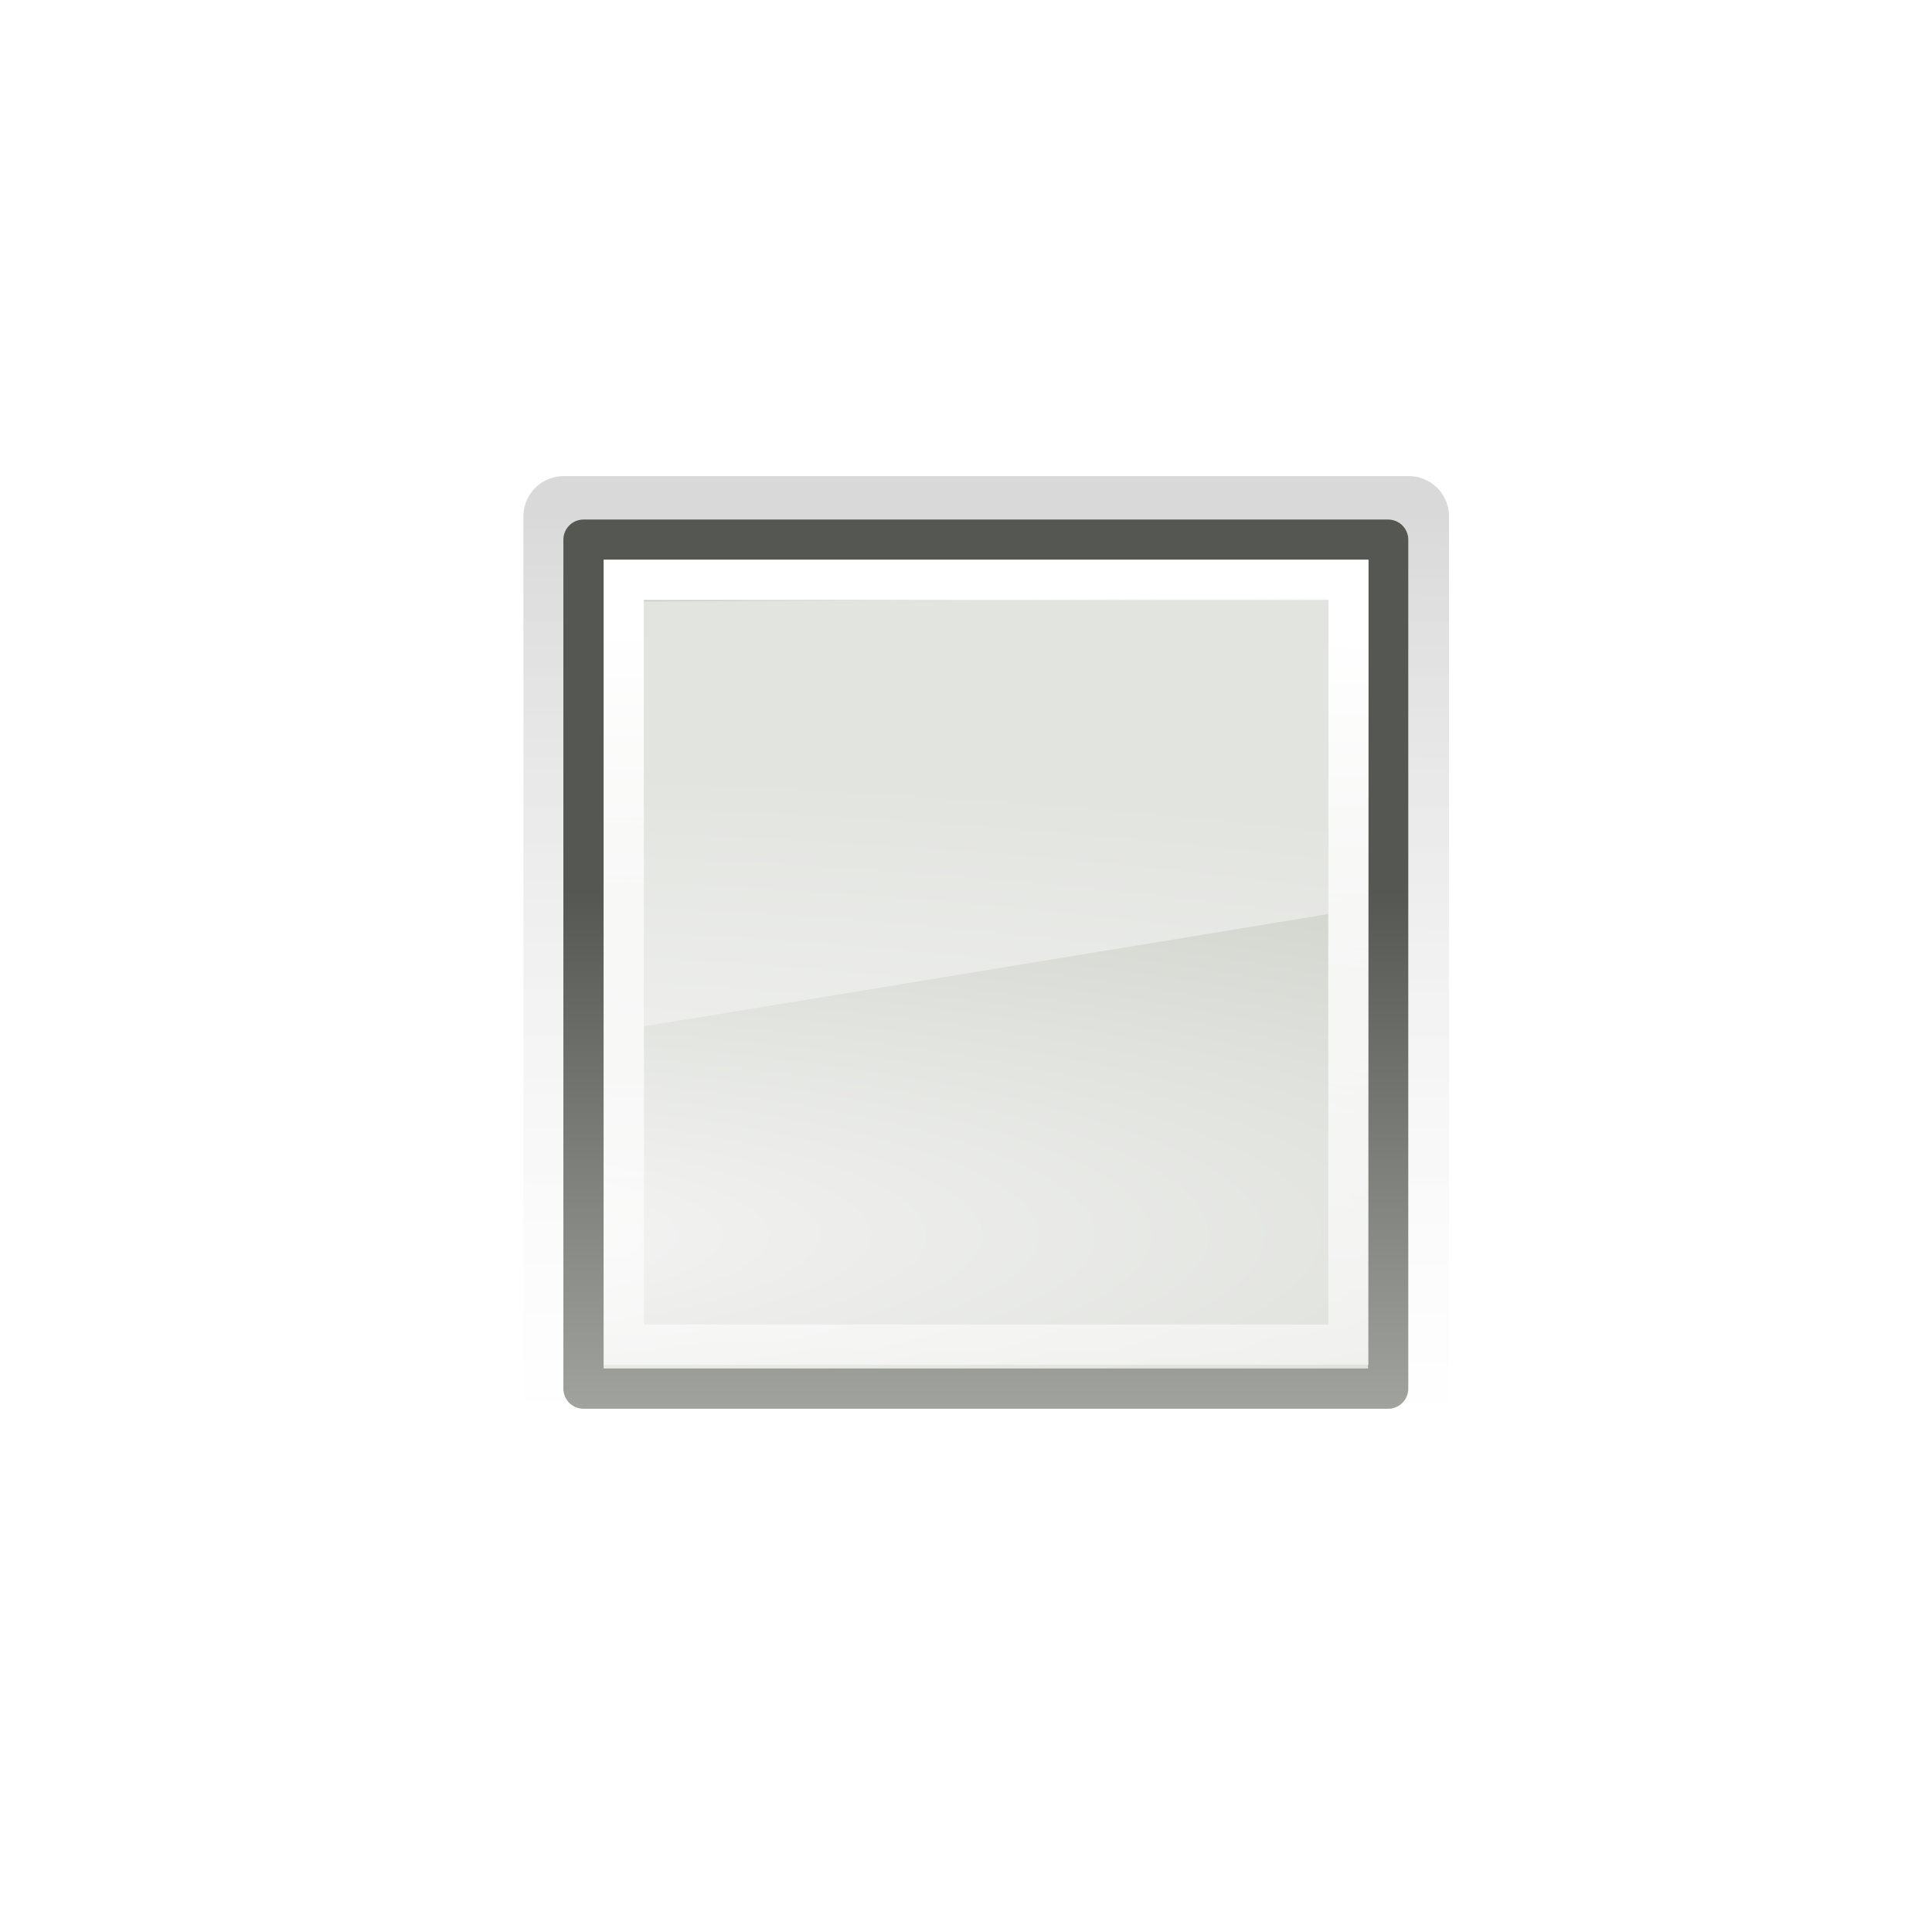
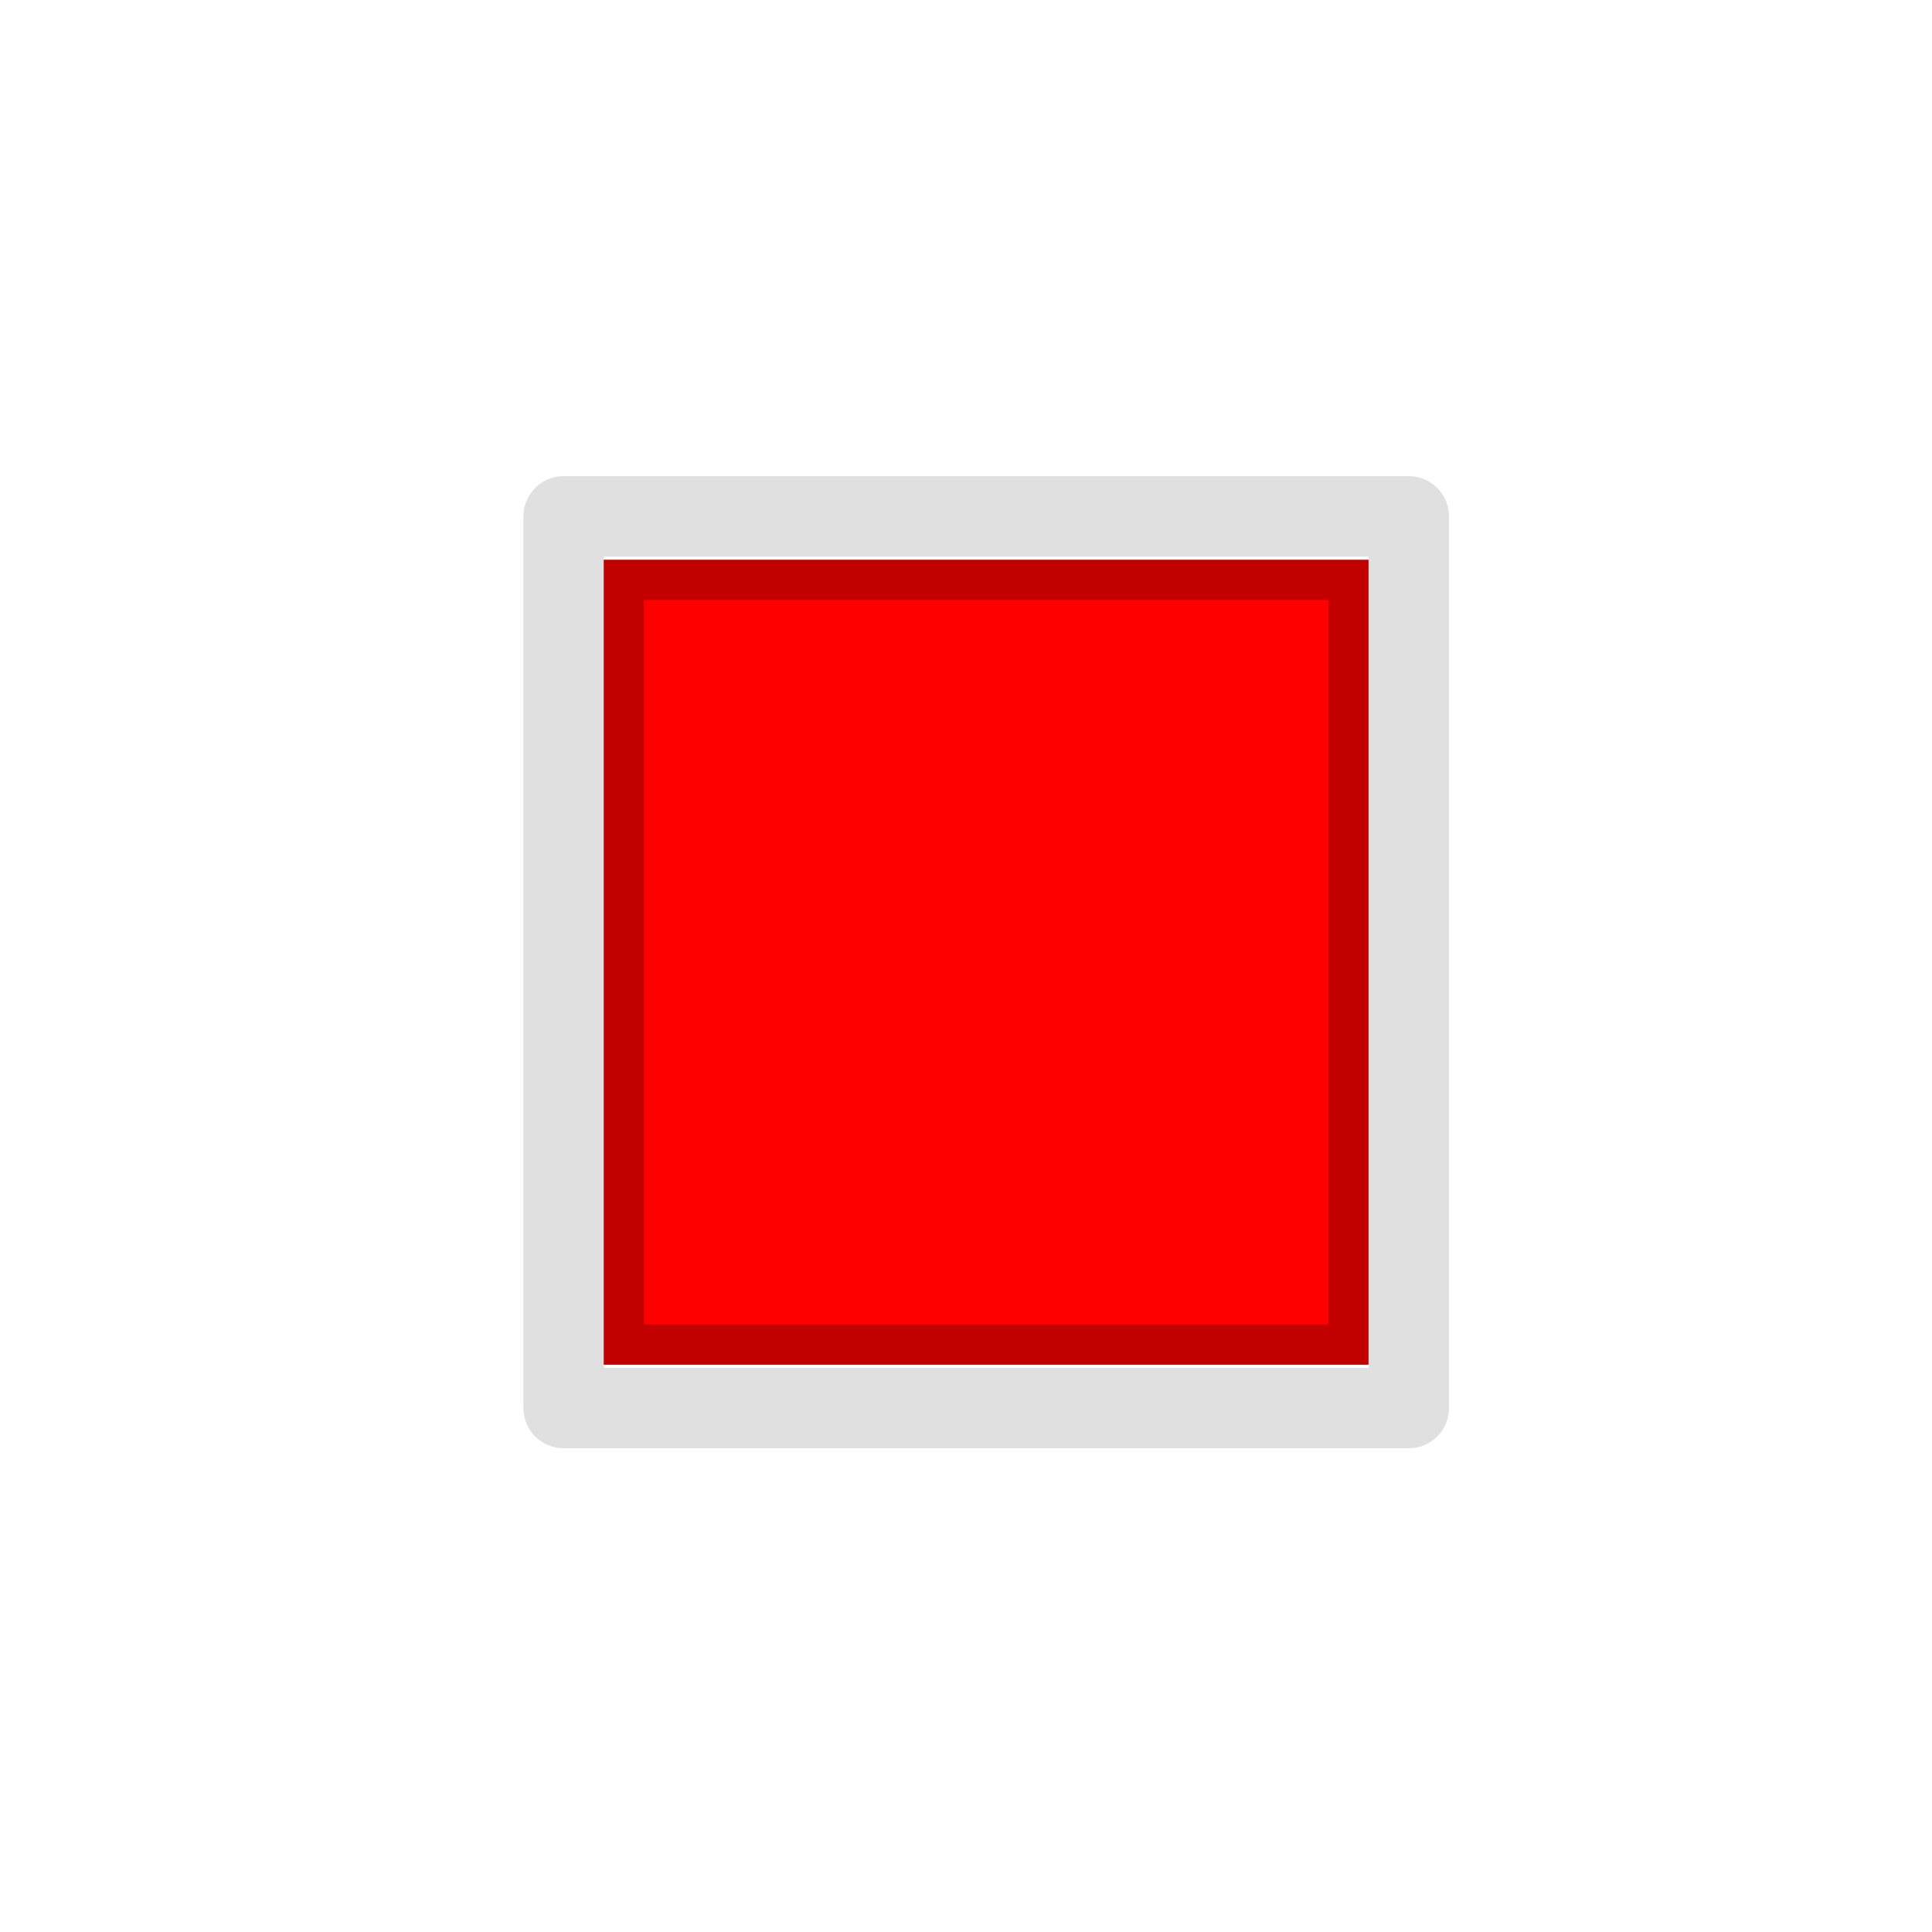
<svg xmlns="http://www.w3.org/2000/svg" xmlns:xlink="http://www.w3.org/1999/xlink" width="48" height="48" id="svg1307" version="1.0">
  <defs id="defs1309">
    <linearGradient id="linearGradient2817">
      <stop style="stop-color:#000000;stop-opacity:1;" offset="0" id="stop2819" />
      <stop style="stop-color:#ffffff;stop-opacity:0.485;" offset="1" id="stop2821" />
    </linearGradient>
    <linearGradient id="linearGradient2584">
      <stop style="stop-color:#000000;stop-opacity:1;" offset="0" id="stop2586" />
      <stop style="stop-color:#ffffff;stop-opacity:0;" offset="1" id="stop2588" />
    </linearGradient>
    <linearGradient id="linearGradient2697">
      <stop id="stop2699" offset="0" style="stop-color:#babdb6" />
      <stop id="stop2701" offset="1" style="stop-color:#555753" />
    </linearGradient>
    <linearGradient id="linearGradient2679">
      <stop id="stop2681" offset="0" style="stop-color:#f7f7f7;stop-opacity:1" />
      <stop id="stop2683" offset="1" style="stop-color:#ccd0c7;stop-opacity:1" />
    </linearGradient>
    <linearGradient id="linearGradient3081">
      <stop style="stop-color:#ffffff;stop-opacity:1;" offset="0" id="stop3083" />
      <stop style="stop-color:#ffffff;stop-opacity:0;" offset="1" id="stop3085" />
    </linearGradient>
    <linearGradient id="linearGradient8662">
      <stop style="stop-color:#000000;stop-opacity:1;" offset="0" id="stop8664" />
      <stop style="stop-color:#000000;stop-opacity:0;" offset="1" id="stop8666" />
    </linearGradient>
    <radialGradient xlink:href="#linearGradient2679" id="radialGradient2112" gradientUnits="userSpaceOnUse" gradientTransform="matrix(3.562309e-6,-1.07205,1.992104,-1.250658e-6,-42.61165,283.7891)" cx="169.772" cy="100.201" fx="169.772" fy="100.201" r="11" />
    <linearGradient xlink:href="#linearGradient2697" id="linearGradient2122" gradientUnits="userSpaceOnUse" gradientTransform="translate(-12,0)" x1="169" y1="110.338" x2="169" y2="93.205" />
    <linearGradient xlink:href="#linearGradient3081" id="linearGradient2124" gradientUnits="userSpaceOnUse" gradientTransform="translate(133,70.99999)" x1="15.09" y1="15.292" x2="14" y2="52.511" />
    <radialGradient xlink:href="#linearGradient8662" id="radialGradient2137" gradientUnits="userSpaceOnUse" gradientTransform="matrix(1,0,0,0.536723,4.473733e-13,16.87306)" cx="24.837" cy="36.421" fx="24.837" fy="36.421" r="15.645" />
    <radialGradient xlink:href="#linearGradient8662" id="radialGradient2139" gradientUnits="userSpaceOnUse" gradientTransform="matrix(1,0,0,0.536723,-1.416456e-12,16.87306)" cx="24.837" cy="36.421" fx="24.837" fy="36.421" r="15.645" />
    <radialGradient xlink:href="#linearGradient8662" id="radialGradient2725" gradientUnits="userSpaceOnUse" gradientTransform="matrix(1,0,0,0.536723,4.526469e-13,16.87306)" cx="24.837" cy="36.421" fx="24.837" fy="36.421" r="15.645" />
    <radialGradient xlink:href="#linearGradient8662" id="radialGradient2727" gradientUnits="userSpaceOnUse" gradientTransform="matrix(1,0,0,0.536723,-1.432388e-12,16.87306)" cx="24.837" cy="36.421" fx="24.837" fy="36.421" r="15.645" />
    <radialGradient xlink:href="#linearGradient2679" id="radialGradient2729" gradientUnits="userSpaceOnUse" gradientTransform="matrix(3.562309e-6,-1.07205,1.992104,-1.250658e-6,-42.61165,283.7891)" cx="169.772" cy="100.201" fx="169.772" fy="100.201" r="11" />
    <linearGradient xlink:href="#linearGradient2697" id="linearGradient2731" gradientUnits="userSpaceOnUse" gradientTransform="translate(-12,0)" x1="169" y1="110.338" x2="169" y2="93.205" />
    <linearGradient xlink:href="#linearGradient3081" id="linearGradient2733" gradientUnits="userSpaceOnUse" gradientTransform="translate(133,70.99999)" x1="15.09" y1="15.292" x2="14" y2="52.511" />
    <radialGradient xlink:href="#linearGradient8662" id="radialGradient2745" gradientUnits="userSpaceOnUse" gradientTransform="matrix(1,0,0,0.536723,4.579205e-13,16.87306)" cx="24.837" cy="36.421" fx="24.837" fy="36.421" r="15.645" />
    <radialGradient xlink:href="#linearGradient8662" id="radialGradient2747" gradientUnits="userSpaceOnUse" gradientTransform="matrix(1,0,0,0.536723,-1.44832e-12,16.87306)" cx="24.837" cy="36.421" fx="24.837" fy="36.421" r="15.645" />
    <radialGradient xlink:href="#linearGradient2679" id="radialGradient2749" gradientUnits="userSpaceOnUse" gradientTransform="matrix(3.562309e-6,-1.07205,1.992104,-1.250658e-6,-42.61165,283.7891)" cx="169.772" cy="100.201" fx="169.772" fy="100.201" r="11" />
    <linearGradient xlink:href="#linearGradient2697" id="linearGradient2751" gradientUnits="userSpaceOnUse" gradientTransform="translate(-12,0)" x1="169" y1="110.338" x2="169" y2="93.205" />
    <linearGradient xlink:href="#linearGradient3081" id="linearGradient2753" gradientUnits="userSpaceOnUse" gradientTransform="translate(133,70.99999)" x1="15.09" y1="15.292" x2="14" y2="52.511" />
    <radialGradient xlink:href="#linearGradient2679" id="radialGradient2791" gradientUnits="userSpaceOnUse" gradientTransform="matrix(3.562309e-6,-1.07205,1.992104,-1.250658e-6,-42.61165,283.7891)" cx="169.772" cy="100.201" fx="169.772" fy="100.201" r="11" />
    <linearGradient xlink:href="#linearGradient2697" id="linearGradient2793" gradientUnits="userSpaceOnUse" gradientTransform="translate(-12,0)" x1="169" y1="110.338" x2="169" y2="93.205" />
    <linearGradient xlink:href="#linearGradient2697" id="linearGradient2795" gradientUnits="userSpaceOnUse" gradientTransform="translate(-12,0)" x1="169" y1="110.338" x2="169" y2="93.205" />
    <linearGradient xlink:href="#linearGradient3081" id="linearGradient2797" gradientUnits="userSpaceOnUse" gradientTransform="translate(133,70.99999)" x1="15.09" y1="15.292" x2="14" y2="52.511" />
    <linearGradient xlink:href="#linearGradient3081" id="linearGradient2800" gradientUnits="userSpaceOnUse" gradientTransform="translate(-4e-4,-9.426e-2)" x1="15.09" y1="15.292" x2="14" y2="52.511" />
    <linearGradient xlink:href="#linearGradient2697" id="linearGradient2803" gradientUnits="userSpaceOnUse" gradientTransform="matrix(1,0,0,1.004384,-145.0004,-71.4625)" x1="169" y1="110.338" x2="169" y2="93.205" />
    <linearGradient xlink:href="#linearGradient2697" id="linearGradient2806" gradientUnits="userSpaceOnUse" gradientTransform="translate(-145.0004,-97.0943)" x1="169" y1="110.338" x2="169" y2="93.205" />
    <radialGradient xlink:href="#linearGradient2679" id="radialGradient2809" gradientUnits="userSpaceOnUse" gradientTransform="matrix(3.562309e-6,-1.07205,1.992104,-1.250658e-6,-175.6121,212.6949)" cx="169.772" cy="100.201" fx="169.772" fy="100.201" r="11" />
    <linearGradient xlink:href="#linearGradient2817" id="linearGradient2823" gradientUnits="userSpaceOnUse" gradientTransform="matrix(1.103262,0,0,1.054917,-163.1228,-76.31138)" x1="174.834" y1="84.263" x2="174.745" y2="105.491" />
    <linearGradient xlink:href="#linearGradient3081" id="linearGradient2825" gradientUnits="userSpaceOnUse" gradientTransform="translate(-4e-4,-26.09426)" x1="15.09" y1="15.292" x2="14" y2="52.511" />
    <radialGradient xlink:href="#linearGradient2679" id="radialGradient2831" gradientUnits="userSpaceOnUse" gradientTransform="matrix(3.562309e-6,-1.07205,1.992104,-1.250658e-6,-175.6121,186.6949)" cx="169.772" cy="100.201" fx="169.772" fy="100.201" r="11" />
    <linearGradient xlink:href="#linearGradient2817" id="linearGradient2858" gradientUnits="userSpaceOnUse" gradientTransform="matrix(1.103262,0,0,1.054917,-163.1228,-76.31138)" x1="174.834" y1="84.263" x2="174.745" y2="105.491" />
    <radialGradient xlink:href="#linearGradient2679" id="radialGradient2860" gradientUnits="userSpaceOnUse" gradientTransform="matrix(3.562309e-6,-1.07205,1.992104,-1.250658e-6,-175.6121,212.6949)" cx="169.772" cy="100.201" fx="169.772" fy="100.201" r="11" />
    <linearGradient xlink:href="#linearGradient2697" id="linearGradient2862" gradientUnits="userSpaceOnUse" gradientTransform="matrix(1,0,0,1.004384,-145.0004,-71.4625)" x1="169" y1="110.338" x2="169" y2="93.205" />
    <linearGradient xlink:href="#linearGradient3081" id="linearGradient2864" gradientUnits="userSpaceOnUse" gradientTransform="translate(-4e-4,-9.426e-2)" x1="15.09" y1="15.292" x2="14" y2="52.511" />
-     <linearGradient xlink:href="#linearGradient3081" id="linearGradient3421" gradientUnits="userSpaceOnUse" gradientTransform="matrix(3.000198,0,0,1,-67.006,-9.426e-2)" x1="15.09" y1="15.292" x2="14" y2="52.511" />
-     <linearGradient xlink:href="#linearGradient2697" id="linearGradient3424" gradientUnits="userSpaceOnUse" gradientTransform="matrix(2.498884,0,0,1.004384,-414.0618,-71.4625)" x1="169" y1="110.338" x2="169" y2="93.205" />
-     <radialGradient xlink:href="#linearGradient2679" id="radialGradient3427" gradientUnits="userSpaceOnUse" gradientTransform="matrix(8.905772e-6,-1.07205,4.98026,-1.250658e-6,-490.7792,212.6949)" cx="169.772" cy="100.201" fx="169.772" fy="100.201" r="11" />
-     <linearGradient xlink:href="#linearGradient2817" id="linearGradient3430" gradientUnits="userSpaceOnUse" gradientTransform="matrix(2.624525,0,0,1.054917,-436.1019,-76.31138)" x1="174.834" y1="84.263" x2="174.745" y2="105.491" />
  </defs>
  <g id="layer1" style="display:inline">
-     <path style="opacity:0.15;color:#000000;fill:none;fill-opacity:1;fill-rule:evenodd;stroke:url(#linearGradient3430);stroke-width:2;stroke-linecap:square;stroke-linejoin:round;marker:none;marker-start:none;marker-mid:none;marker-end:none;stroke-miterlimit:4;stroke-dasharray:none;stroke-dashoffset:0;stroke-opacity:1;visibility:visible;display:inline;overflow:visible" d="M 14.004,12.829 L 14.004,34.982 L 35,34.982 L 35,12.829 L 14.004,12.829 z " id="path2815" />
-     <path style="color:#000000;fill:url(#radialGradient3427);fill-opacity:1;fill-rule:evenodd;stroke:none;stroke-width:1;stroke-linecap:square;stroke-linejoin:miter;marker:none;marker-start:none;marker-mid:none;marker-end:none;stroke-miterlimit:4;stroke-dasharray:none;stroke-dashoffset:0;stroke-opacity:1;visibility:visible;display:inline;overflow:visible" d="M 14.5,13.406 L 14.5,34.406 L 34.5,34.406 L 34.5,13.406 L 14.5,13.406 z " id="path2827" />
-     <path id="path2762" d="M 14.497,13.408 L 14.497,34.5 L 34.488,34.5 L 34.488,13.408 L 14.497,13.408 z " style="color:#000000;fill:none;fill-opacity:1;fill-rule:evenodd;stroke:url(#linearGradient3424);stroke-width:1;stroke-linecap:square;stroke-linejoin:round;marker:none;marker-start:none;marker-mid:none;marker-end:none;stroke-miterlimit:4;stroke-dasharray:none;stroke-dashoffset:0;stroke-opacity:1;visibility:visible;display:inline;overflow:visible" />
-     <path style="color:#000000;fill:none;fill-opacity:1;fill-rule:evenodd;stroke:url(#linearGradient3421);stroke-width:1;stroke-linecap:square;stroke-linejoin:miter;marker:none;marker-start:none;marker-mid:none;marker-end:none;stroke-miterlimit:4;stroke-dasharray:none;stroke-dashoffset:0;stroke-opacity:1;visibility:visible;display:inline;overflow:visible" d="M 15.499,14.406 L 15.499,33.406 L 33.501,33.406 L 33.501,14.406 L 15.499,14.406 z " id="path2811" />
-     <path style="opacity:0.5;color:#000000;fill:#f7f7f7;fill-opacity:1;fill-rule:nonzero;stroke:none;stroke-width:2;stroke-linecap:round;stroke-linejoin:round;marker:none;marker-start:none;marker-mid:none;marker-end:none;stroke-miterlimit:10;stroke-dasharray:none;stroke-dashoffset:0;stroke-opacity:1;visibility:visible;display:block;overflow:visible" d="M 16,14.943 L 16,25.5 L 33,22.71 L 33,14.854 L 16,14.943 z " id="path2479" />
+     <path style="opacity:0.15;color:#000000;fill:none;fill-opacity:1;fill-rule:evenodd;stroke:#323232;stroke-width:2;stroke-linecap:square;stroke-linejoin:round;marker:none;marker-start:none;marker-mid:none;marker-end:none;stroke-miterlimit:4;stroke-dasharray:none;stroke-dashoffset:0;stroke-opacity:1;visibility:visible;display:inline;overflow:visible" d="M 14.004,12.829 L 14.004,34.982 L 35,34.982 L 35,12.829 L 14.004,12.829 z " id="path2815" />
+     <path style="color:#000000;fill:#ff0001;fill-opacity:1;fill-rule:evenodd;stroke:#c30000;stroke-width:1;stroke-linecap:square;stroke-linejoin:miter;marker:none;marker-start:none;marker-mid:none;marker-end:none;stroke-miterlimit:4;stroke-dasharray:none;stroke-dashoffset:0;stroke-opacity:1;visibility:visible;display:inline;overflow:visible" d="M 15.499,14.406 L 15.499,33.406 L 33.501,33.406 L 33.501,14.406 L 15.499,14.406 z " id="path2811" />
  </g>
</svg>
